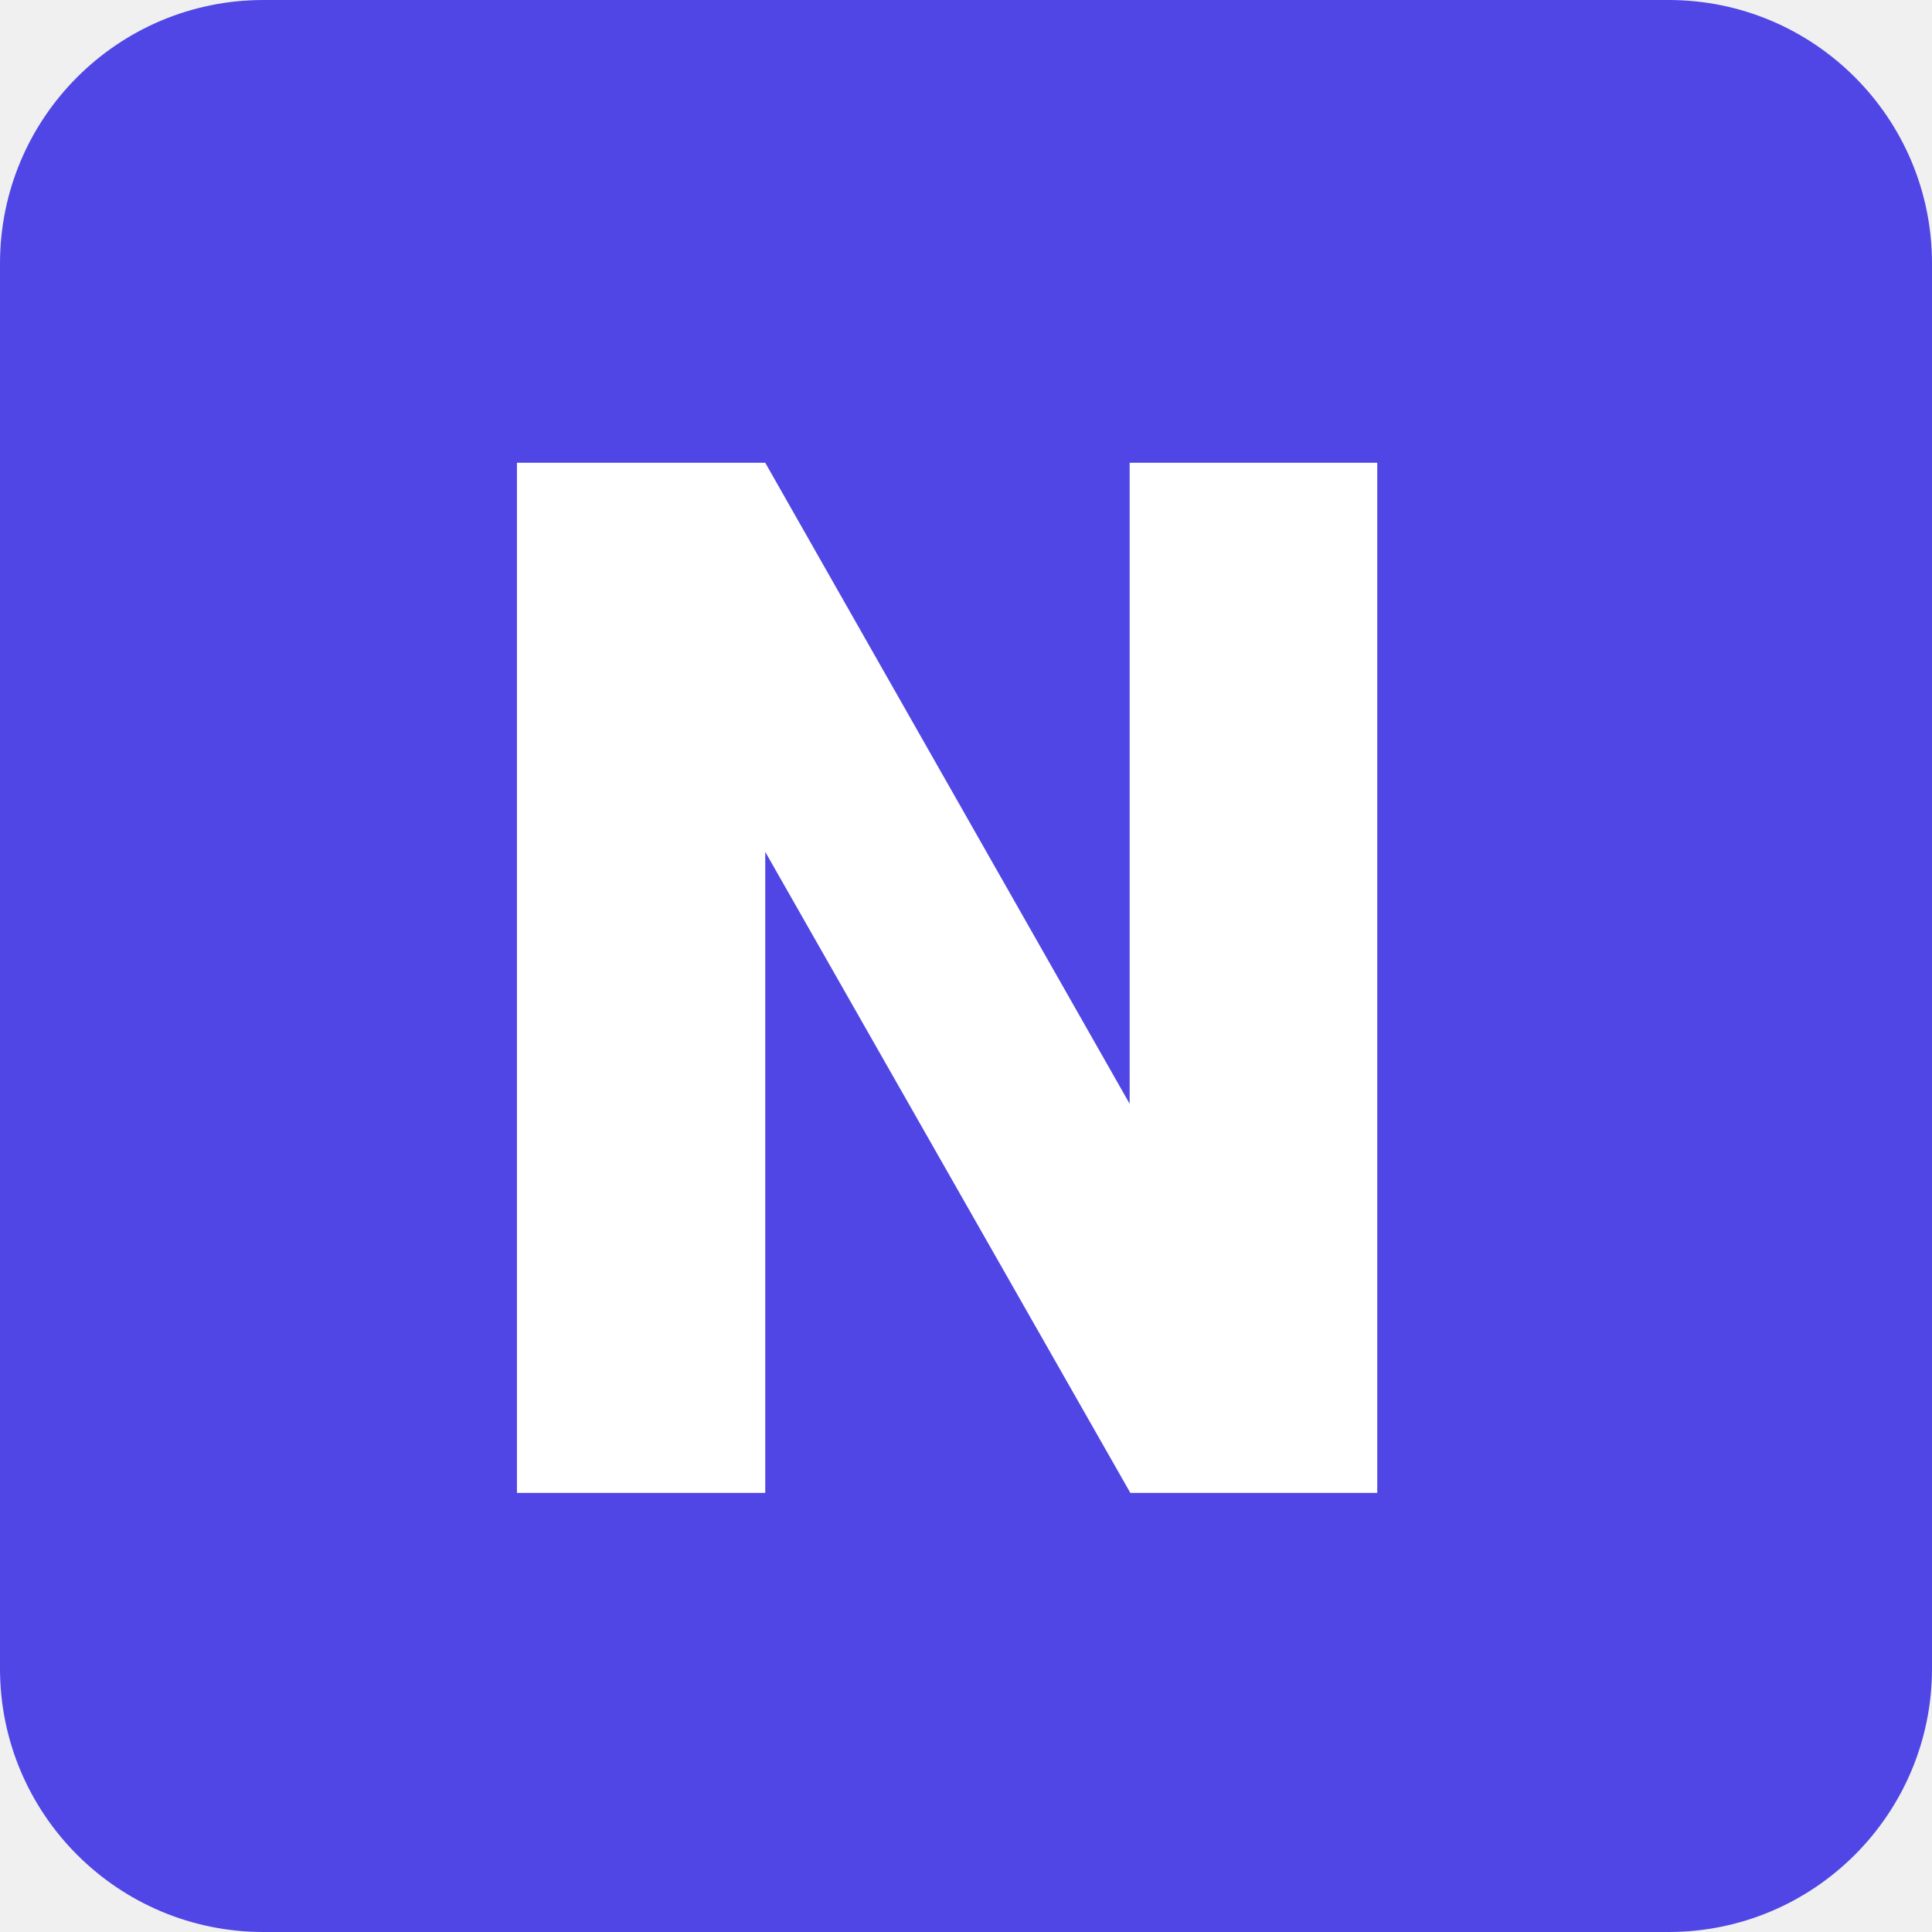
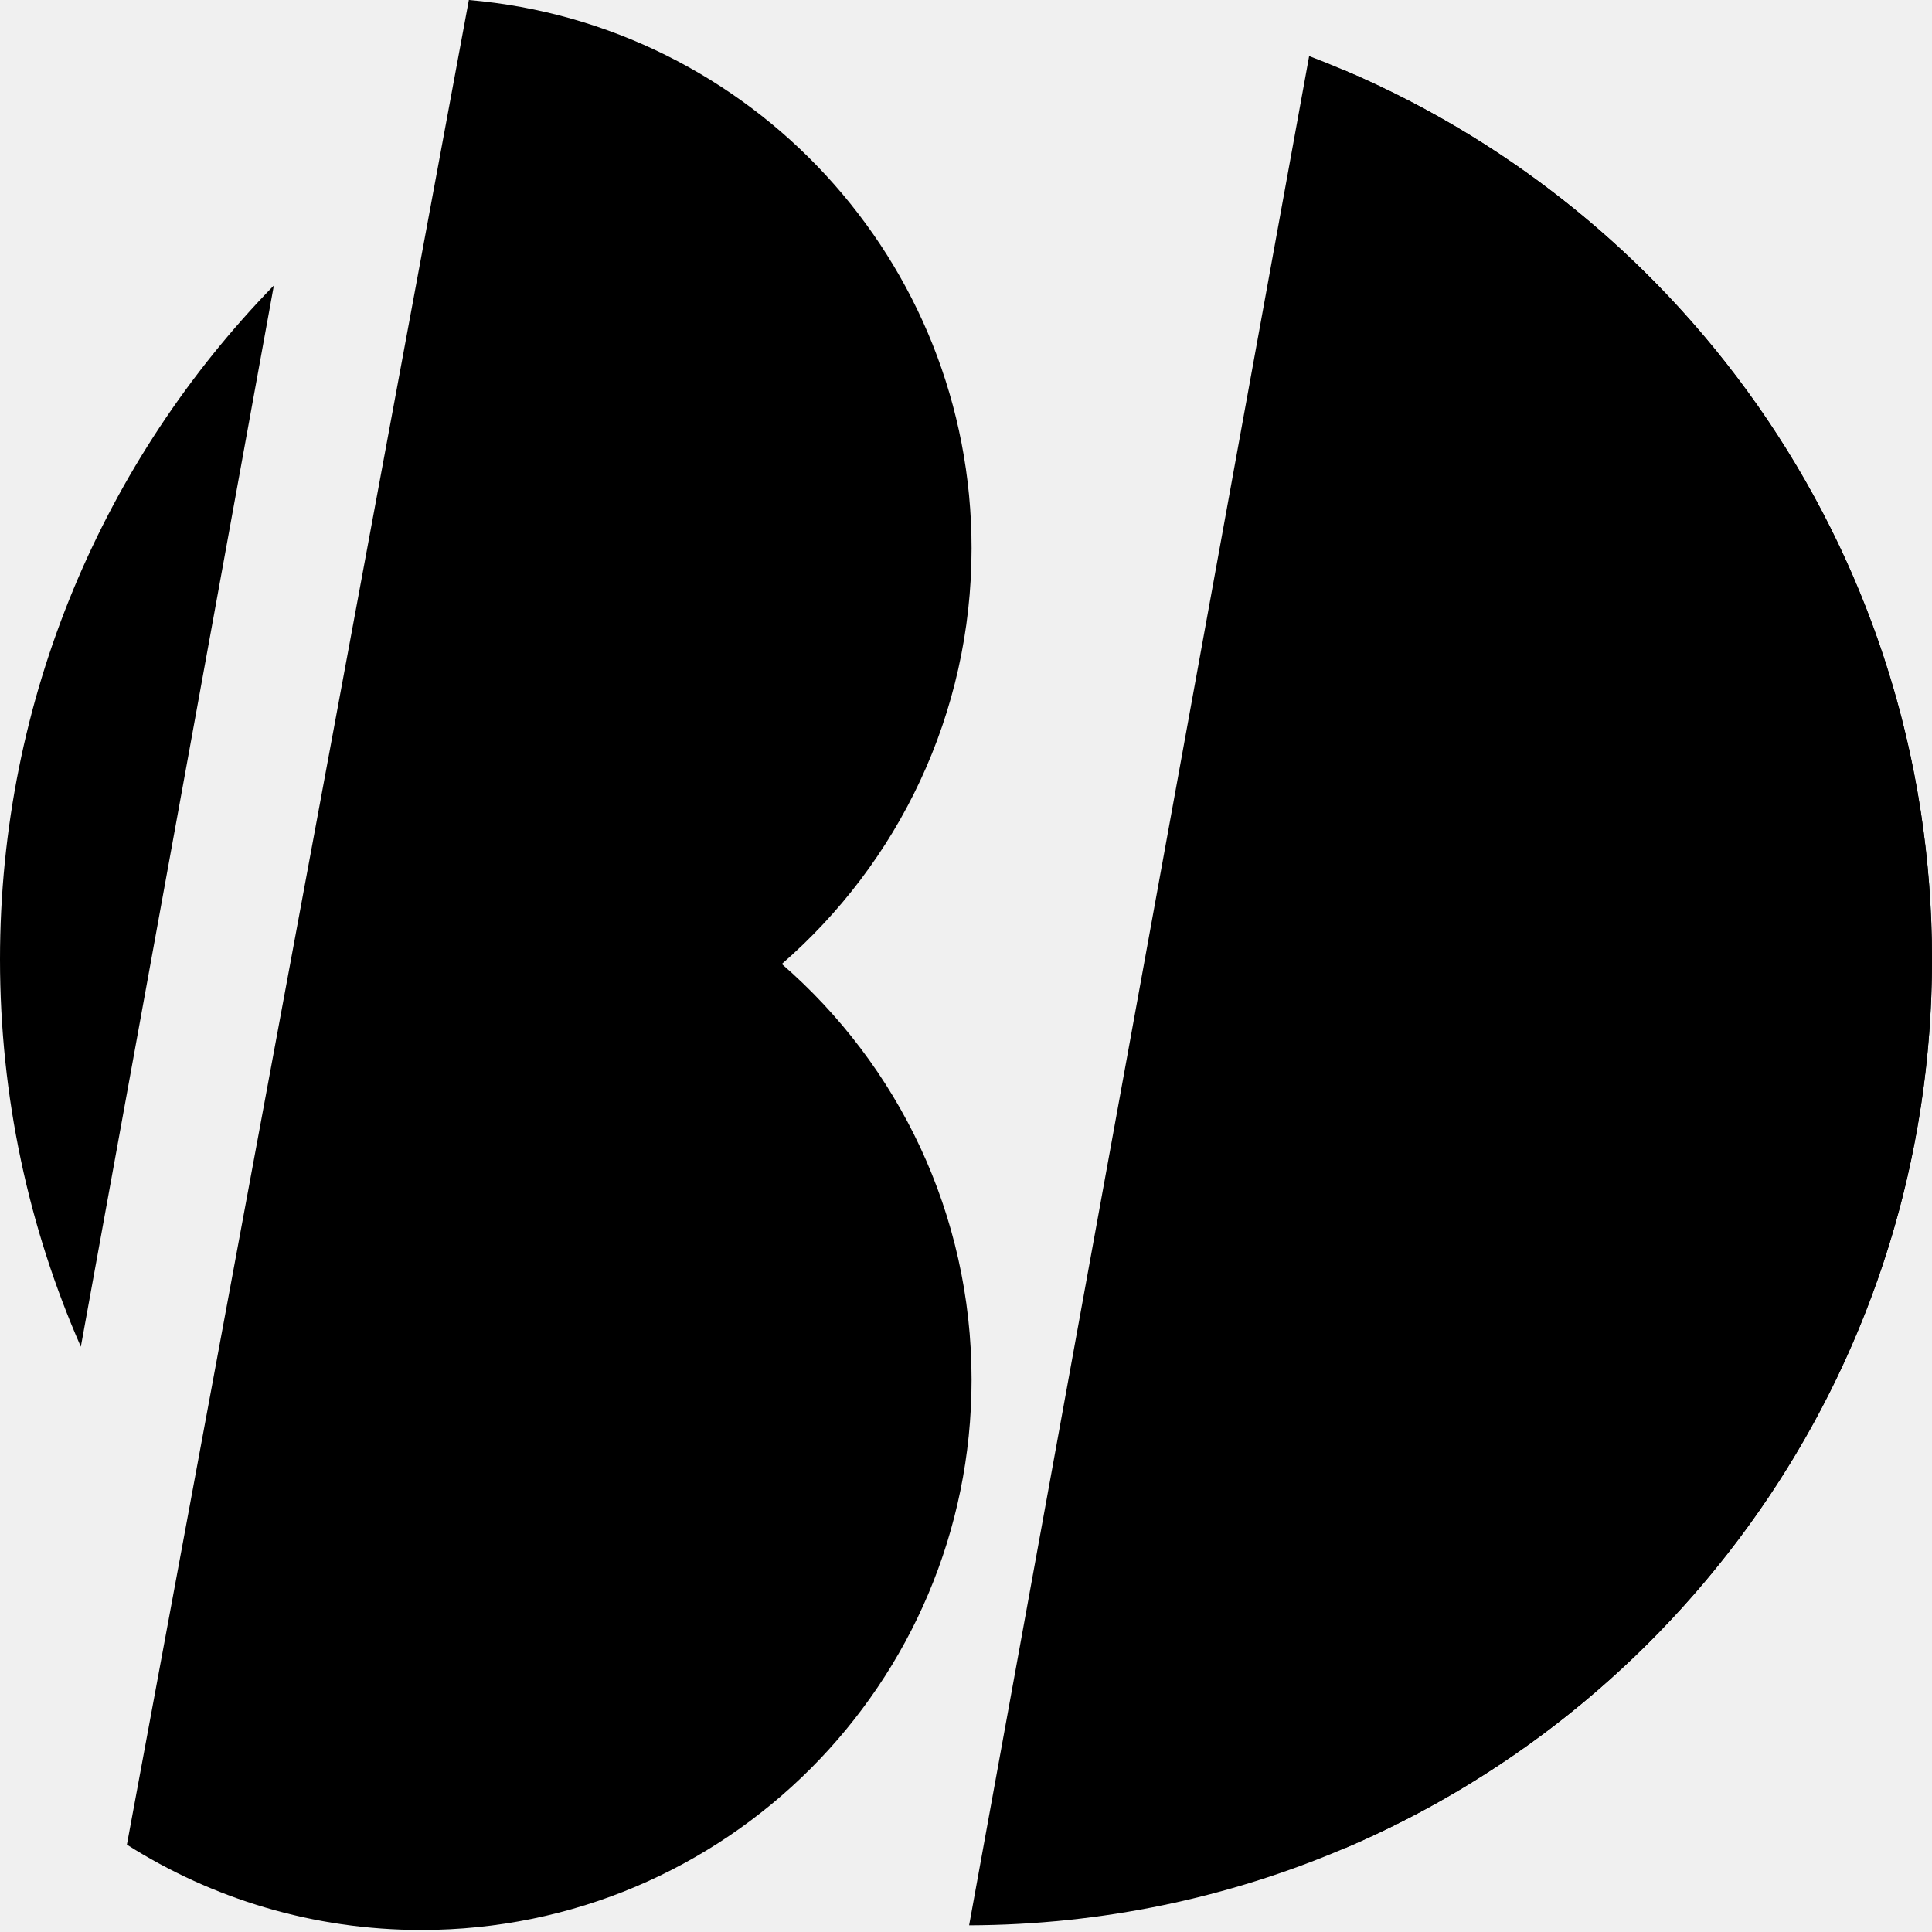
<svg xmlns="http://www.w3.org/2000/svg" width="44" height="44" viewBox="0 0 44 44" fill="none">
-   <rect width="44" height="44" rx="6" fill="#4F46E5" />
-   <path d="M31.366 34H25.743L17.428 19.401V34H11.773V10.539H17.428L25.727 25.138V10.539H31.366V34Z" fill="white" />
+   <path d="M2.89 42.011C4.829 43.241 7.129 43.954 9.596 43.954C16.517 43.954 22.127 38.343 22.127 31.422C22.127 27.641 20.453 24.252 17.805 21.954C20.453 19.656 22.127 16.266 22.127 12.486C22.127 5.929 17.093 0.549 10.678 -6.10352e-05L2.89 42.011Z" fill="black" />
+   <path d="M22.071 43.848C34.188 43.81 44 33.975 44 21.848C44 12.45 38.107 4.429 29.815 1.277L22.071 43.848Z" fill="black" />
+   <path d="M6.237 6.501C2.378 10.465 0 15.879 0 21.849C0 24.986 0.657 27.971 1.841 30.671L4.039 18.586L6.237 6.501Z" fill="black" />
+   <path d="M30.633 42.09C38.492 38.734 44 30.934 44 21.848C44 12.762 38.492 4.963 30.633 1.607V42.09Z" fill="black" />
</svg>
